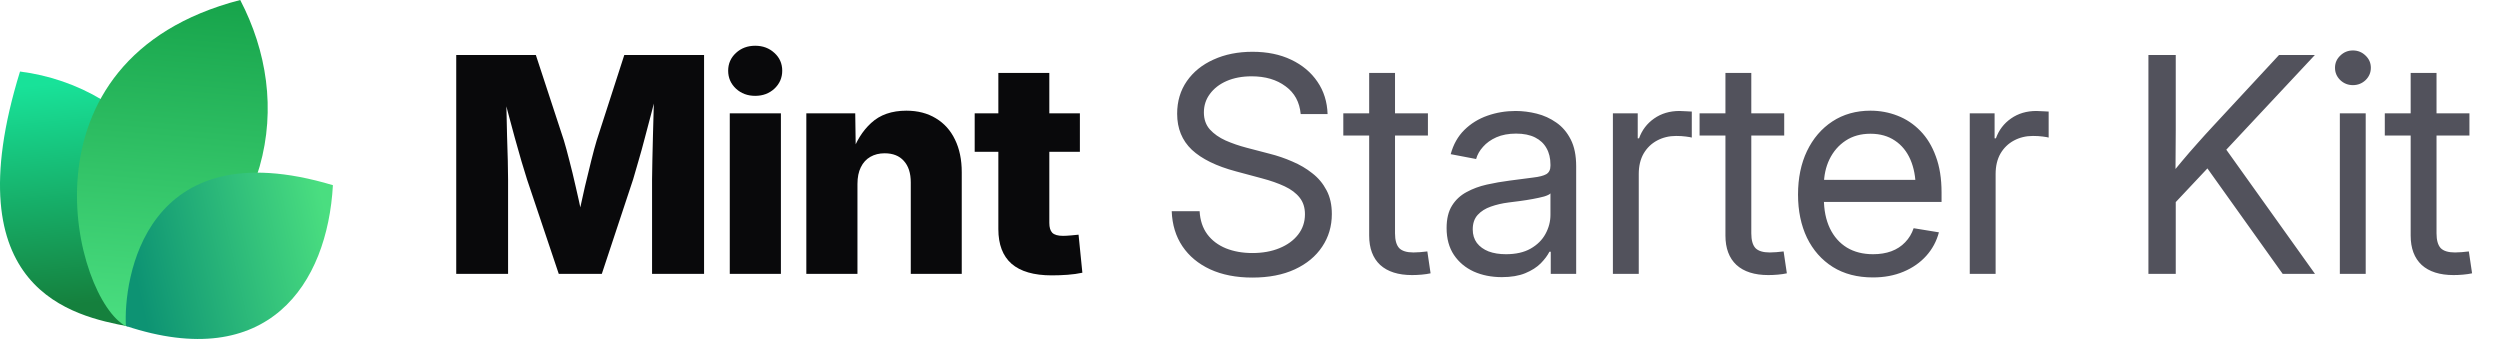
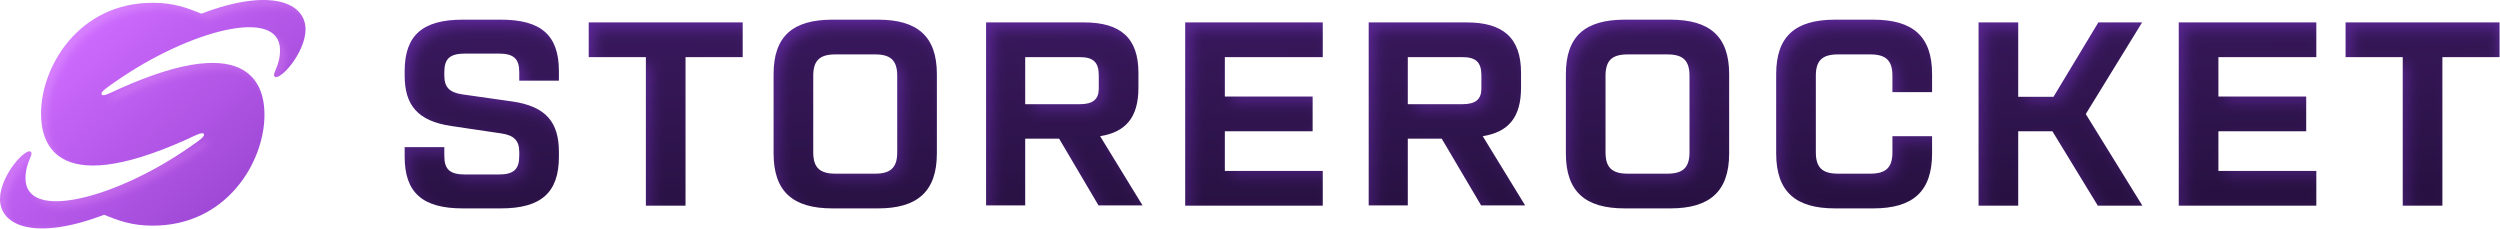
- <svg xmlns="http://www.w3.org/2000/svg" width="177" height="24" viewBox="0 0 177 24" fill="none">
-   <path d="M9.061 23.108C5.268 22.377 -3.391 20.627 1.417 5.064C9.634 6.099 16.973 14.064 9.061 23.108Z" fill="url(#paint0_linear_17557_2020)" />
-   <path d="M8.919 23.094C5.276 21.222 0.784 4.209 17.007 0C20.757 7.193 19.621 16.545 8.919 23.094Z" fill="url(#paint1_linear_17557_2020)" />
-   <path d="M8.914 23.079C8.735 19.882 10.159 9.085 23.57 13.111C23.181 20.123 18.984 26.418 8.914 23.079Z" fill="url(#paint2_linear_17557_2020)" />
-   <path d="M32.301 19.392V3.894H37.938L39.925 9.948C40.036 10.315 40.164 10.787 40.31 11.362C40.462 11.938 40.611 12.552 40.757 13.204C40.91 13.855 41.048 14.483 41.173 15.086C41.305 15.682 41.412 16.192 41.495 16.615H40.695C40.771 16.192 40.871 15.682 40.996 15.086C41.128 14.49 41.267 13.866 41.412 13.214C41.565 12.562 41.714 11.948 41.86 11.373C42.005 10.79 42.133 10.315 42.244 9.948L44.2 3.894H49.848V19.392H46.166V12.704C46.166 12.357 46.173 11.917 46.187 11.383C46.2 10.849 46.214 10.27 46.228 9.646C46.249 9.022 46.266 8.391 46.28 7.753C46.301 7.115 46.311 6.519 46.311 5.964H46.623C46.485 6.561 46.332 7.181 46.166 7.826C45.999 8.471 45.833 9.102 45.666 9.719C45.507 10.336 45.351 10.901 45.198 11.414C45.053 11.928 44.928 12.357 44.824 12.704L42.608 19.392H39.561L37.314 12.704C37.203 12.357 37.072 11.928 36.919 11.414C36.773 10.901 36.614 10.34 36.441 9.729C36.274 9.112 36.104 8.481 35.931 7.836C35.764 7.192 35.608 6.567 35.463 5.964H35.827C35.834 6.512 35.844 7.105 35.858 7.743C35.872 8.374 35.886 9.005 35.9 9.636C35.92 10.26 35.938 10.839 35.952 11.373C35.965 11.907 35.972 12.351 35.972 12.704V19.392H32.301ZM51.668 19.392V8.024H55.288V19.392H51.668ZM53.468 6.786C52.927 6.786 52.473 6.616 52.105 6.276C51.738 5.93 51.554 5.507 51.554 5.007C51.554 4.508 51.738 4.088 52.105 3.749C52.473 3.409 52.927 3.239 53.468 3.239C54.009 3.239 54.463 3.409 54.83 3.749C55.198 4.082 55.382 4.501 55.382 5.007C55.382 5.507 55.198 5.93 54.83 6.276C54.463 6.616 54.009 6.786 53.468 6.786ZM60.708 13.027V19.392H57.088V8.024H60.551L60.593 10.967H60.281C60.593 10.024 61.061 9.268 61.685 8.7C62.309 8.124 63.138 7.836 64.171 7.836C64.975 7.836 65.672 8.017 66.262 8.377C66.851 8.731 67.302 9.234 67.614 9.885C67.933 10.537 68.092 11.307 68.092 12.194V19.392H64.483V12.912C64.483 12.26 64.32 11.754 63.994 11.394C63.675 11.033 63.221 10.853 62.632 10.853C62.25 10.853 61.914 10.936 61.623 11.102C61.332 11.269 61.106 11.515 60.947 11.841C60.787 12.16 60.708 12.555 60.708 13.027ZM76.456 8.024V10.749H69.008V8.024H76.456ZM70.683 5.163H74.292V15.783C74.292 16.102 74.361 16.334 74.5 16.48C74.646 16.625 74.899 16.698 75.259 16.698C75.405 16.698 75.596 16.688 75.831 16.667C76.074 16.646 76.251 16.629 76.362 16.615L76.632 19.309C76.313 19.378 75.963 19.427 75.582 19.455C75.207 19.482 74.836 19.496 74.469 19.496C73.2 19.496 72.25 19.222 71.619 18.674C70.995 18.127 70.683 17.308 70.683 16.22V5.163Z" fill="#09090B" />
-   <path d="M88.667 19.652C87.523 19.652 86.528 19.458 85.682 19.07C84.843 18.681 84.188 18.137 83.716 17.437C83.245 16.736 82.992 15.908 82.957 14.951H84.933C84.968 15.596 85.148 16.14 85.474 16.584C85.8 17.021 86.24 17.354 86.795 17.582C87.35 17.804 87.974 17.915 88.667 17.915C89.388 17.915 90.026 17.801 90.581 17.572C91.143 17.343 91.583 17.024 91.902 16.615C92.228 16.199 92.391 15.717 92.391 15.169C92.391 14.698 92.266 14.306 92.017 13.994C91.767 13.675 91.413 13.408 90.956 13.193C90.498 12.978 89.954 12.787 89.323 12.621L87.502 12.132C86.123 11.765 85.082 11.255 84.382 10.603C83.689 9.944 83.342 9.095 83.342 8.055C83.342 7.174 83.571 6.404 84.028 5.746C84.486 5.087 85.117 4.577 85.921 4.217C86.726 3.849 87.645 3.666 88.678 3.666C89.718 3.666 90.63 3.853 91.413 4.227C92.204 4.602 92.824 5.122 93.275 5.787C93.726 6.446 93.965 7.209 93.993 8.076H92.089C92.013 7.23 91.656 6.574 91.018 6.11C90.387 5.638 89.586 5.403 88.615 5.403C87.95 5.403 87.36 5.513 86.847 5.735C86.341 5.957 85.946 6.262 85.661 6.651C85.377 7.032 85.235 7.469 85.235 7.961C85.235 8.447 85.377 8.849 85.661 9.168C85.946 9.48 86.317 9.74 86.774 9.948C87.232 10.149 87.724 10.319 88.251 10.457L89.884 10.884C90.439 11.023 90.977 11.206 91.496 11.435C92.023 11.657 92.495 11.934 92.911 12.267C93.334 12.593 93.67 12.995 93.92 13.474C94.17 13.945 94.294 14.504 94.294 15.149C94.294 16.015 94.066 16.788 93.608 17.468C93.157 18.148 92.512 18.681 91.673 19.07C90.834 19.458 89.832 19.652 88.667 19.652ZM101.097 8.024V9.594H95.106V8.024H101.097ZM96.937 5.163H98.767V16.521C98.767 17 98.865 17.347 99.059 17.562C99.26 17.77 99.6 17.874 100.078 17.874C100.21 17.874 100.366 17.867 100.546 17.853C100.733 17.832 100.903 17.815 101.056 17.801L101.285 19.351C101.097 19.392 100.886 19.423 100.65 19.444C100.414 19.465 100.189 19.475 99.974 19.475C98.996 19.475 98.244 19.236 97.717 18.758C97.197 18.272 96.937 17.579 96.937 16.677V5.163ZM106.33 19.621C105.595 19.621 104.932 19.489 104.343 19.226C103.754 18.955 103.285 18.564 102.939 18.05C102.592 17.53 102.419 16.896 102.419 16.147C102.419 15.495 102.547 14.965 102.804 14.556C103.06 14.146 103.403 13.828 103.833 13.599C104.263 13.363 104.742 13.186 105.269 13.068C105.796 12.95 106.333 12.857 106.881 12.787C107.574 12.69 108.132 12.617 108.555 12.569C108.978 12.52 109.287 12.441 109.481 12.33C109.675 12.212 109.772 12.014 109.772 11.737V11.654C109.772 11.203 109.679 10.815 109.492 10.489C109.311 10.163 109.041 9.91 108.68 9.729C108.32 9.549 107.872 9.459 107.338 9.459C106.805 9.459 106.34 9.546 105.945 9.719C105.556 9.892 105.241 10.118 104.998 10.395C104.755 10.665 104.593 10.953 104.509 11.258L102.71 10.915C102.897 10.222 103.22 9.65 103.677 9.199C104.135 8.748 104.679 8.412 105.31 8.19C105.941 7.968 106.607 7.857 107.307 7.857C107.8 7.857 108.295 7.92 108.795 8.044C109.301 8.169 109.765 8.381 110.188 8.679C110.611 8.97 110.951 9.369 111.208 9.875C111.464 10.374 111.593 11.005 111.593 11.768V19.392H109.793V17.822H109.7C109.568 18.085 109.363 18.359 109.086 18.643C108.809 18.921 108.444 19.153 107.994 19.34C107.543 19.527 106.988 19.621 106.33 19.621ZM106.621 17.998C107.321 17.998 107.904 17.867 108.368 17.603C108.84 17.333 109.19 16.986 109.419 16.563C109.654 16.133 109.772 15.682 109.772 15.211V13.692C109.703 13.769 109.554 13.841 109.325 13.911C109.096 13.973 108.829 14.032 108.524 14.088C108.226 14.143 107.921 14.192 107.609 14.233C107.304 14.275 107.033 14.309 106.798 14.337C106.354 14.393 105.938 14.49 105.549 14.628C105.168 14.76 104.86 14.954 104.624 15.211C104.388 15.467 104.27 15.811 104.27 16.241C104.27 16.615 104.367 16.934 104.561 17.198C104.762 17.461 105.04 17.662 105.393 17.801C105.747 17.933 106.156 17.998 106.621 17.998ZM114.193 19.392V8.024H115.951V9.792H116.045C116.253 9.209 116.61 8.741 117.116 8.388C117.622 8.034 118.219 7.857 118.905 7.857C119.058 7.857 119.217 7.864 119.384 7.878C119.55 7.885 119.682 7.892 119.779 7.899V9.74C119.716 9.719 119.578 9.695 119.363 9.667C119.155 9.639 118.922 9.625 118.666 9.625C118.174 9.625 117.726 9.733 117.324 9.948C116.922 10.163 116.603 10.471 116.367 10.874C116.138 11.276 116.024 11.758 116.024 12.319V19.392H114.193ZM126.322 8.024V9.594H120.33V8.024H126.322ZM122.161 5.163H123.992V16.521C123.992 17 124.089 17.347 124.283 17.562C124.484 17.77 124.824 17.874 125.302 17.874C125.434 17.874 125.59 17.867 125.77 17.853C125.958 17.832 126.127 17.815 126.28 17.801L126.509 19.351C126.322 19.392 126.11 19.423 125.874 19.444C125.639 19.465 125.413 19.475 125.198 19.475C124.221 19.475 123.468 19.236 122.941 18.758C122.421 18.272 122.161 17.579 122.161 16.677V5.163ZM132.604 19.642C131.502 19.642 130.555 19.396 129.765 18.903C128.974 18.404 128.364 17.714 127.934 16.834C127.511 15.946 127.3 14.927 127.3 13.775C127.3 12.611 127.511 11.584 127.934 10.697C128.364 9.802 128.964 9.102 129.734 8.596C130.51 8.089 131.408 7.836 132.428 7.836C133.1 7.836 133.738 7.954 134.341 8.19C134.952 8.426 135.489 8.783 135.954 9.261C136.425 9.74 136.793 10.343 137.056 11.071C137.327 11.792 137.462 12.645 137.462 13.63V14.296H128.433V12.735H136.463L135.631 13.297C135.631 12.541 135.506 11.876 135.257 11.3C135.007 10.725 134.643 10.277 134.165 9.958C133.686 9.632 133.107 9.469 132.428 9.469C131.748 9.469 131.162 9.632 130.67 9.958C130.177 10.284 129.796 10.725 129.526 11.279C129.262 11.827 129.13 12.441 129.13 13.12V14.046C129.13 14.864 129.273 15.572 129.557 16.168C129.841 16.757 130.243 17.211 130.763 17.53C131.283 17.842 131.901 17.998 132.615 17.998C133.093 17.998 133.523 17.929 133.905 17.79C134.293 17.645 134.619 17.433 134.882 17.156C135.153 16.879 135.354 16.546 135.486 16.157L137.275 16.449C137.108 17.08 136.81 17.634 136.38 18.113C135.95 18.591 135.413 18.966 134.768 19.236C134.123 19.507 133.402 19.642 132.604 19.642ZM139.459 19.392V8.024H141.217V9.792H141.311C141.519 9.209 141.876 8.741 142.382 8.388C142.888 8.034 143.485 7.857 144.171 7.857C144.324 7.857 144.483 7.864 144.649 7.878C144.816 7.885 144.948 7.892 145.045 7.899V9.74C144.982 9.719 144.844 9.695 144.629 9.667C144.421 9.639 144.188 9.625 143.932 9.625C143.439 9.625 142.992 9.733 142.59 9.948C142.188 10.163 141.869 10.471 141.633 10.874C141.404 11.276 141.29 11.758 141.29 12.319V19.392H139.459ZM153.429 14.961V12.715C153.783 12.257 154.136 11.82 154.49 11.404C154.844 10.981 155.204 10.565 155.572 10.156C155.939 9.74 156.314 9.327 156.695 8.918L161.355 3.894H163.893L157.277 10.967H157.184L153.429 14.961ZM152.108 19.392V3.894H154.043V9.241L154.022 12.559L154.043 13.505V19.392H152.108ZM161.615 19.392L155.967 11.477L157.173 9.969L163.903 19.392H161.615ZM165.661 19.392V8.024H167.492V19.392H165.661ZM166.587 6.027C166.24 6.027 165.942 5.909 165.692 5.673C165.443 5.43 165.318 5.139 165.318 4.799C165.318 4.459 165.443 4.172 165.692 3.936C165.942 3.693 166.24 3.572 166.587 3.572C166.934 3.572 167.232 3.693 167.482 3.936C167.731 4.172 167.856 4.459 167.856 4.799C167.856 5.139 167.731 5.43 167.482 5.673C167.232 5.909 166.934 6.027 166.587 6.027ZM174.836 8.024V9.594H168.844V8.024H174.836ZM170.675 5.163H172.506V16.521C172.506 17 172.603 17.347 172.797 17.562C172.998 17.77 173.338 17.874 173.816 17.874C173.948 17.874 174.104 17.867 174.284 17.853C174.472 17.832 174.641 17.815 174.794 17.801L175.023 19.351C174.836 19.392 174.624 19.423 174.388 19.444C174.153 19.465 173.927 19.475 173.712 19.475C172.735 19.475 171.982 19.236 171.455 18.758C170.935 18.272 170.675 17.579 170.675 16.677V5.163Z" fill="#52525C" />
+ <svg xmlns="http://www.w3.org/2000/svg" width="777" height="71" viewBox="0 0 777 71" fill="none">
+   <g filter="url(#filter0_i_19_73)">
+     <path d="M138.093 45.728V48.448C138.093 52.613 139.793 54.228 144.554 54.228H155.01C159.685 54.228 161.385 52.613 161.385 48.448V47.258C161.385 43.773 159.855 42.072 155.86 41.477L140.389 39.182C129.678 37.652 125.768 32.551 125.768 23.456V22.096C125.768 10.96 131.378 6.114 143.79 6.114H155.69C168.101 6.114 173.711 10.875 173.711 22.096V25.071H161.385V22.436C161.385 18.271 159.685 16.655 155.01 16.655H144.554C139.793 16.655 138.093 18.271 138.093 22.436V23.456C138.093 27.026 139.624 28.726 143.62 29.321L159.175 31.531C169.886 33.062 173.711 38.162 173.711 47.258V48.703C173.711 59.924 168.101 64.769 155.69 64.769H143.79C131.378 64.769 125.768 59.924 125.768 48.703V45.728H138.093ZM200.738 17.76H182.972V6.964H230.831V17.76H213.064V63.919H200.738V17.76ZM240.431 23.031C240.431 11.215 246.466 6.114 258.708 6.114H272.904C285.06 6.114 291.18 11.215 291.18 23.031V47.683C291.18 59.584 285.06 64.769 272.904 64.769H258.708C246.466 64.769 240.431 59.584 240.431 47.683V23.031ZM259.643 53.973H271.969C276.814 53.973 278.854 52.103 278.854 47.343V23.541C278.854 18.78 276.814 16.91 271.969 16.91H259.643C254.797 16.91 252.757 18.78 252.757 23.541V47.343C252.757 52.103 254.797 53.973 259.643 53.973ZM306.475 6.964H336.908C348.213 6.964 353.824 11.725 353.824 22.606V27.281C353.824 36.462 349.914 41.052 341.923 42.327L355.099 63.834H341.413L329.172 43.092H318.631V63.834H306.475V6.964ZM335.632 32.382C339.712 32.382 341.498 30.852 341.498 27.536V23.371C341.498 19.291 339.712 17.76 335.632 17.76H318.631V32.382H335.632ZM368.355 6.964H411.114V17.76H380.681V30.002H407.968V40.797H380.681V53.123H411.114V63.919H368.355V6.964ZM425.388 6.964H455.821C467.127 6.964 472.738 11.725 472.738 22.606V27.281C472.738 36.462 468.827 41.052 460.836 42.327L474.012 63.834H460.327L448.085 43.092H437.544V63.834H425.388V6.964ZM454.546 32.382C458.626 32.382 460.412 30.852 460.412 27.536V23.371C460.412 19.291 458.626 17.76 454.546 17.76H437.544V32.382H454.546ZM486.673 23.031C486.673 11.215 492.708 6.114 504.95 6.114H519.146C531.301 6.114 537.422 11.215 537.422 23.031V47.683C537.422 59.584 531.301 64.769 519.146 64.769H504.95C492.708 64.769 486.673 59.584 486.673 47.683V23.031ZM505.884 53.973H518.21C523.056 53.973 525.096 52.103 525.096 47.343V23.541C525.096 18.78 523.056 16.91 518.21 16.91H505.884C501.04 16.91 498.999 18.78 498.999 23.541V47.343C498.999 52.103 501.04 53.973 505.884 53.973ZM600.491 42.327V47.683C600.491 59.584 594.456 64.769 582.214 64.769H570.313C558.072 64.769 552.037 59.584 552.037 47.683V23.031C552.037 11.215 558.072 6.114 570.313 6.114H582.214C594.456 6.114 600.491 11.215 600.491 23.031V28.641H588.165V23.541C588.165 18.78 586.125 16.91 581.279 16.91H571.249C566.403 16.91 564.363 18.78 564.363 23.541V47.343C564.363 52.103 566.403 53.973 571.249 53.973H581.279C586.125 53.973 588.165 52.103 588.165 47.343V42.327H600.491ZM614.936 6.964H627.262V30.087H638.228L652.169 6.964H665.77L648.258 35.442L665.855 63.919H651.999L637.888 40.797H627.262V63.919H614.936V6.964ZM677.156 6.964H719.915V17.76H689.482V30.002H716.769V40.797H689.482V53.123H719.915V63.919H677.156V6.964ZM746.77 17.76H729.004V6.964H776.863V17.76H759.096V63.919H746.77V17.76Z" fill="url(#paint0_linear_19_73)" />
+   </g>
+   <g filter="url(#filter1_i_19_73)">
+     <path d="M47.477 70.134C70.564 70.134 82.199 50.218 82.199 35.689C82.199 27.98 79.166 8.668 36.976 27.652C34.892 28.59 32.252 30.032 31.687 29.467C30.901 28.681 33.373 27.117 36.085 25.23C58.744 9.466 87.032 1.899 87.032 15.58C87.032 20.632 84.461 22.897 85.355 23.791C86.882 25.318 94.955 16.433 94.955 9.121C94.955 0.764 83.981 -3.906 62.612 4.246C58.066 2.419 54.008 0.866 47.477 0.866C24.391 0.866 12.756 20.782 12.756 35.311C12.756 43.02 15.789 62.332 57.979 43.348C60.063 42.41 62.703 40.968 63.268 41.533C64.054 42.319 61.582 43.883 58.87 45.77C36.212 61.534 7.923 69.102 7.923 55.42C7.923 50.368 10.494 48.103 9.601 47.209C8.073 45.682 -2e-07 54.566 0 61.879C3e-07 70.236 10.974 74.906 32.343 66.754C36.889 68.581 40.947 70.134 47.477 70.134Z" fill="url(#paint1_linear_19_73)" />
+   </g>
  <defs>
-     <linearGradient id="paint0_linear_17557_2020" x1="3.776" y1="5.916" x2="5.232" y2="21.559" gradientUnits="userSpaceOnUse">
-       <stop stop-color="#18E299" />
-       <stop offset="1" stop-color="#15803D" />
+     <filter id="filter0_i_19_73" x="125.768" y="6.114" width="653.095" height="60.655" filterUnits="userSpaceOnUse" color-interpolation-filters="sRGB">
+       <feFlood flood-opacity="0" result="BackgroundImageFix" />
+       <feBlend mode="normal" in="SourceGraphic" in2="BackgroundImageFix" result="shape" />
+       <feColorMatrix in="SourceAlpha" type="matrix" values="0 0 0 0 0 0 0 0 0 0 0 0 0 0 0 0 0 0 127 0" result="hardAlpha" />
+       <feOffset dx="2" dy="2" />
+       <feGaussianBlur stdDeviation="2" />
+       <feComposite in2="hardAlpha" operator="arithmetic" k2="-1" k3="1" />
+       <feColorMatrix type="matrix" values="0 0 0 0 1 0 0 0 0 1 0 0 0 0 1 0 0 0 0.65 0" />
+       <feBlend mode="overlay" in2="shape" result="effect1_innerShadow_19_73" />
+     </filter>
+     <filter id="filter1_i_19_73" x="0" y="0" width="96.955" height="73" filterUnits="userSpaceOnUse" color-interpolation-filters="sRGB">
+       <feFlood flood-opacity="0" result="BackgroundImageFix" />
+       <feBlend mode="normal" in="SourceGraphic" in2="BackgroundImageFix" result="shape" />
+       <feColorMatrix in="SourceAlpha" type="matrix" values="0 0 0 0 0 0 0 0 0 0 0 0 0 0 0 0 0 0 127 0" result="hardAlpha" />
+       <feOffset dx="2" dy="2" />
+       <feGaussianBlur stdDeviation="1" />
+       <feComposite in2="hardAlpha" operator="arithmetic" k2="-1" k3="1" />
+       <feColorMatrix type="matrix" values="0 0 0 0 1 0 0 0 0 1 0 0 0 0 1 0 0 0 0.2 0" />
+       <feBlend mode="overlay" in2="shape" result="effect1_innerShadow_19_73" />
+     </filter>
+     <linearGradient id="paint0_linear_19_73" x1="406.442" y1="64.498" x2="405.374" y2="5.78" gradientUnits="userSpaceOnUse">
+       <stop stop-color="#281142" />
+       <stop offset="1" stop-color="#38185C" />
    </linearGradient>
-     <linearGradient id="paint1_linear_17557_2020" x1="12.171" y1="-0.718" x2="10.19" y2="22.983" gradientUnits="userSpaceOnUse">
-       <stop stop-color="#16A34A" />
-       <stop offset="1" stop-color="#4ADE80" />
-     </linearGradient>
-     <linearGradient id="paint2_linear_17557_2020" x1="23.133" y1="15.353" x2="9.338" y2="18.52" gradientUnits="userSpaceOnUse">
-       <stop stop-color="#4ADE80" />
-       <stop offset="1" stop-color="#0D9373" />
+     <linearGradient id="paint1_linear_19_73" x1="24.032" y1="9.462" x2="70.085" y2="60.608" gradientUnits="userSpaceOnUse">
+       <stop stop-color="#CE6BFF" />
+       <stop offset="1" stop-color="#A049D7" />
    </linearGradient>
  </defs>
</svg>
